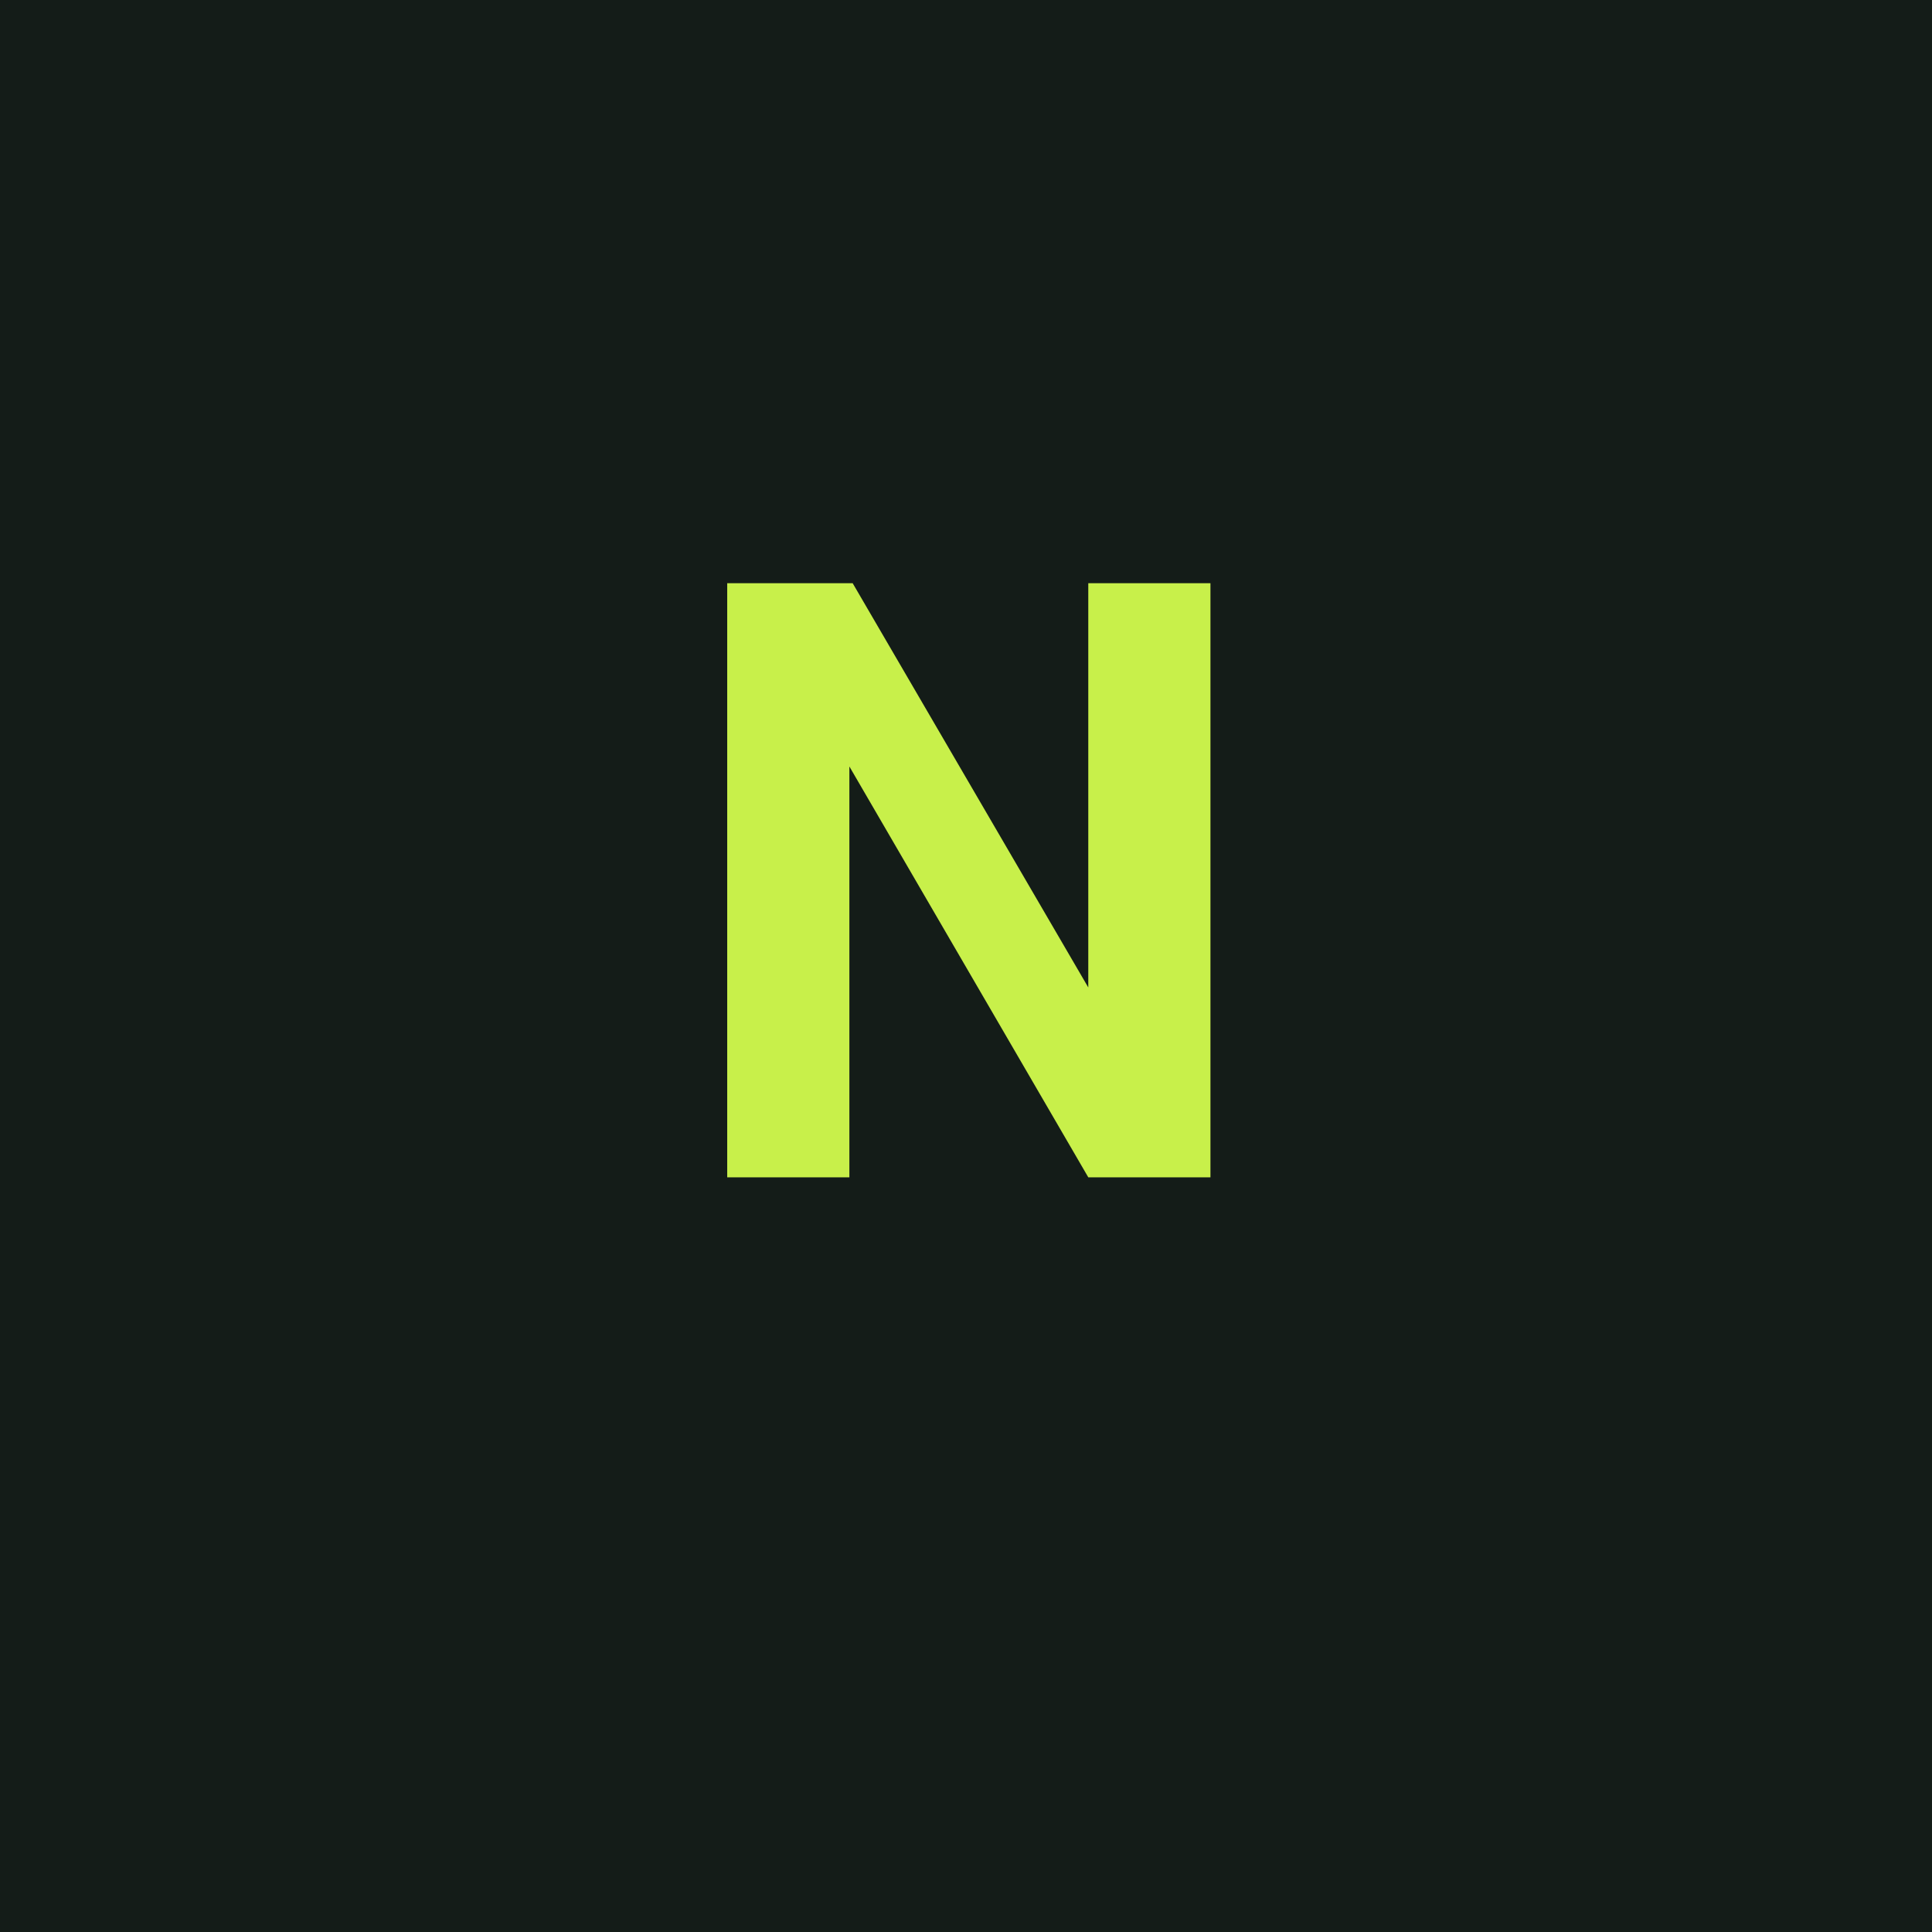
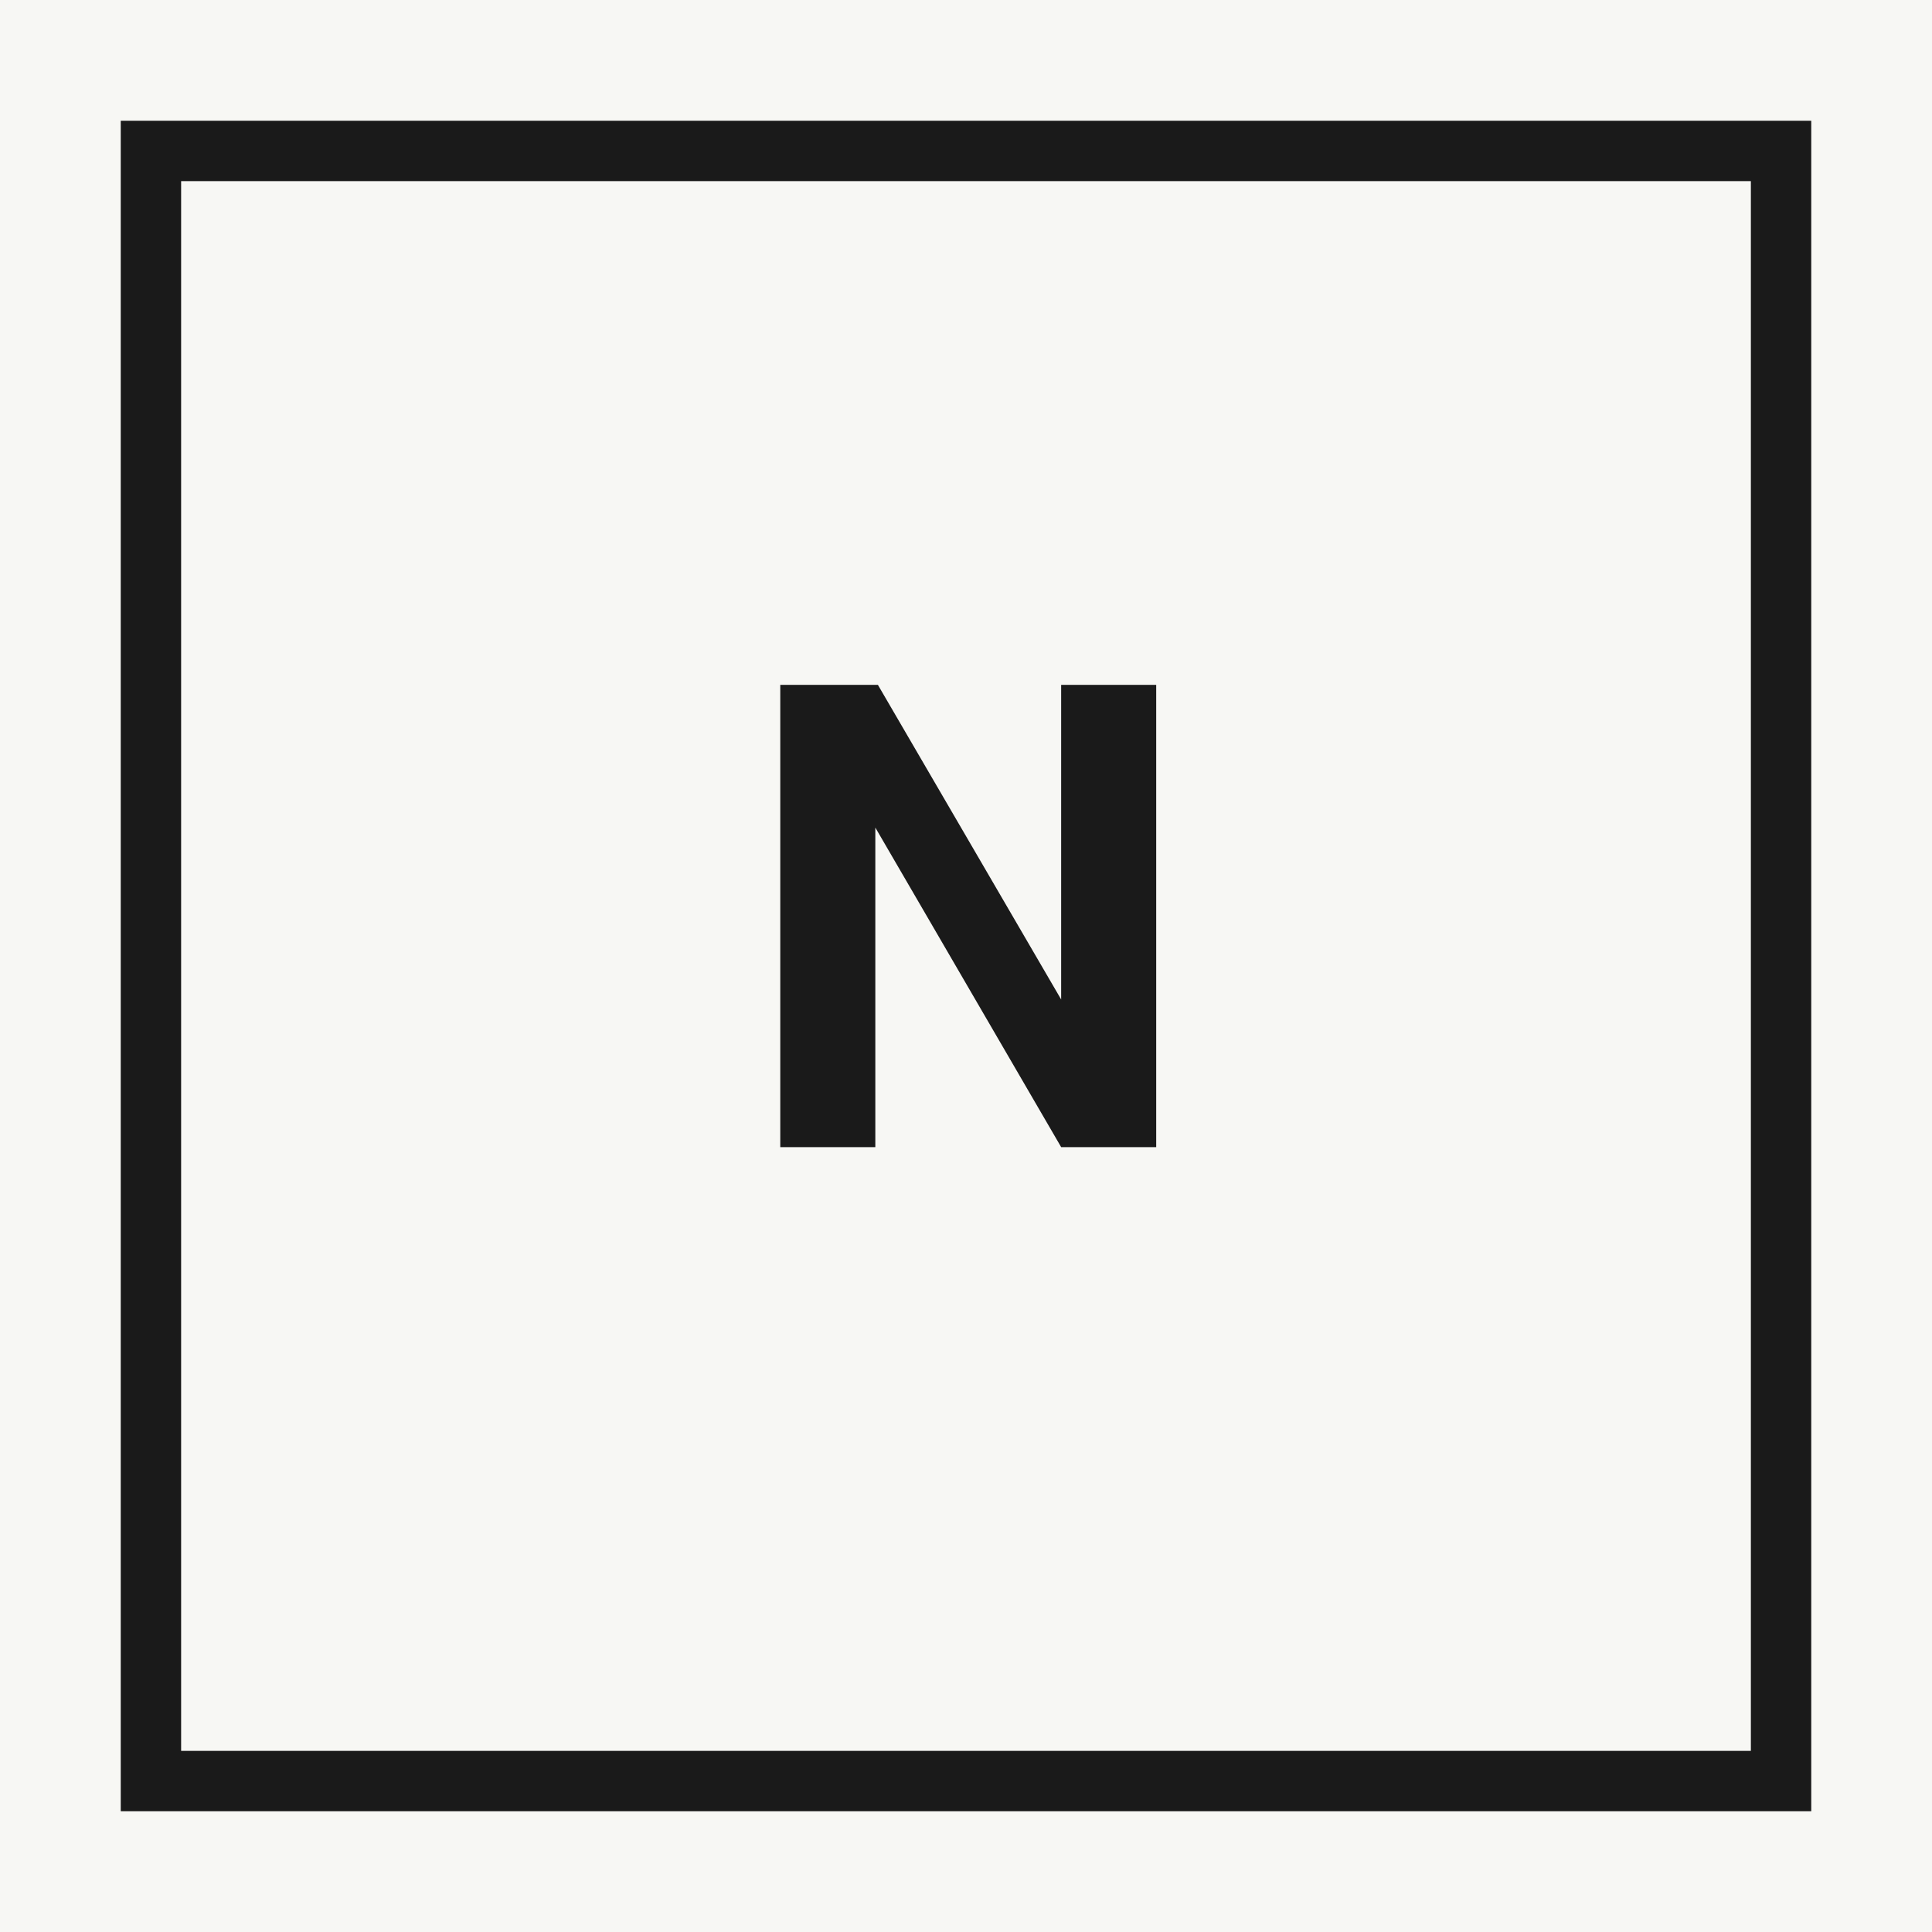
- <svg xmlns="http://www.w3.org/2000/svg" viewBox="0 0 128 128" role="img" aria-label="No Such Machine mark">
-   <rect width="128" height="128" fill="#141c18" />
-   <text x="64" y="78" text-anchor="middle" font-family="Arial Black, Helvetica, sans-serif" font-size="54" font-weight="900" fill="#c8f04a">N</text>
+ <svg xmlns="http://www.w3.org/2000/svg" viewBox="0 0 128 128" role="img" aria-label="No Such Machine">
+   <rect width="128" height="128" fill="#f7f7f4" />
+   <rect x="10" y="10" width="108" height="108" fill="none" stroke="#1a1a1a" stroke-width="4" />
+   <text x="64" y="76" text-anchor="middle" font-family="IBM Plex Sans, Helvetica, Arial, sans-serif" font-size="42" font-weight="700" fill="#1a1a1a">N</text>
</svg>
